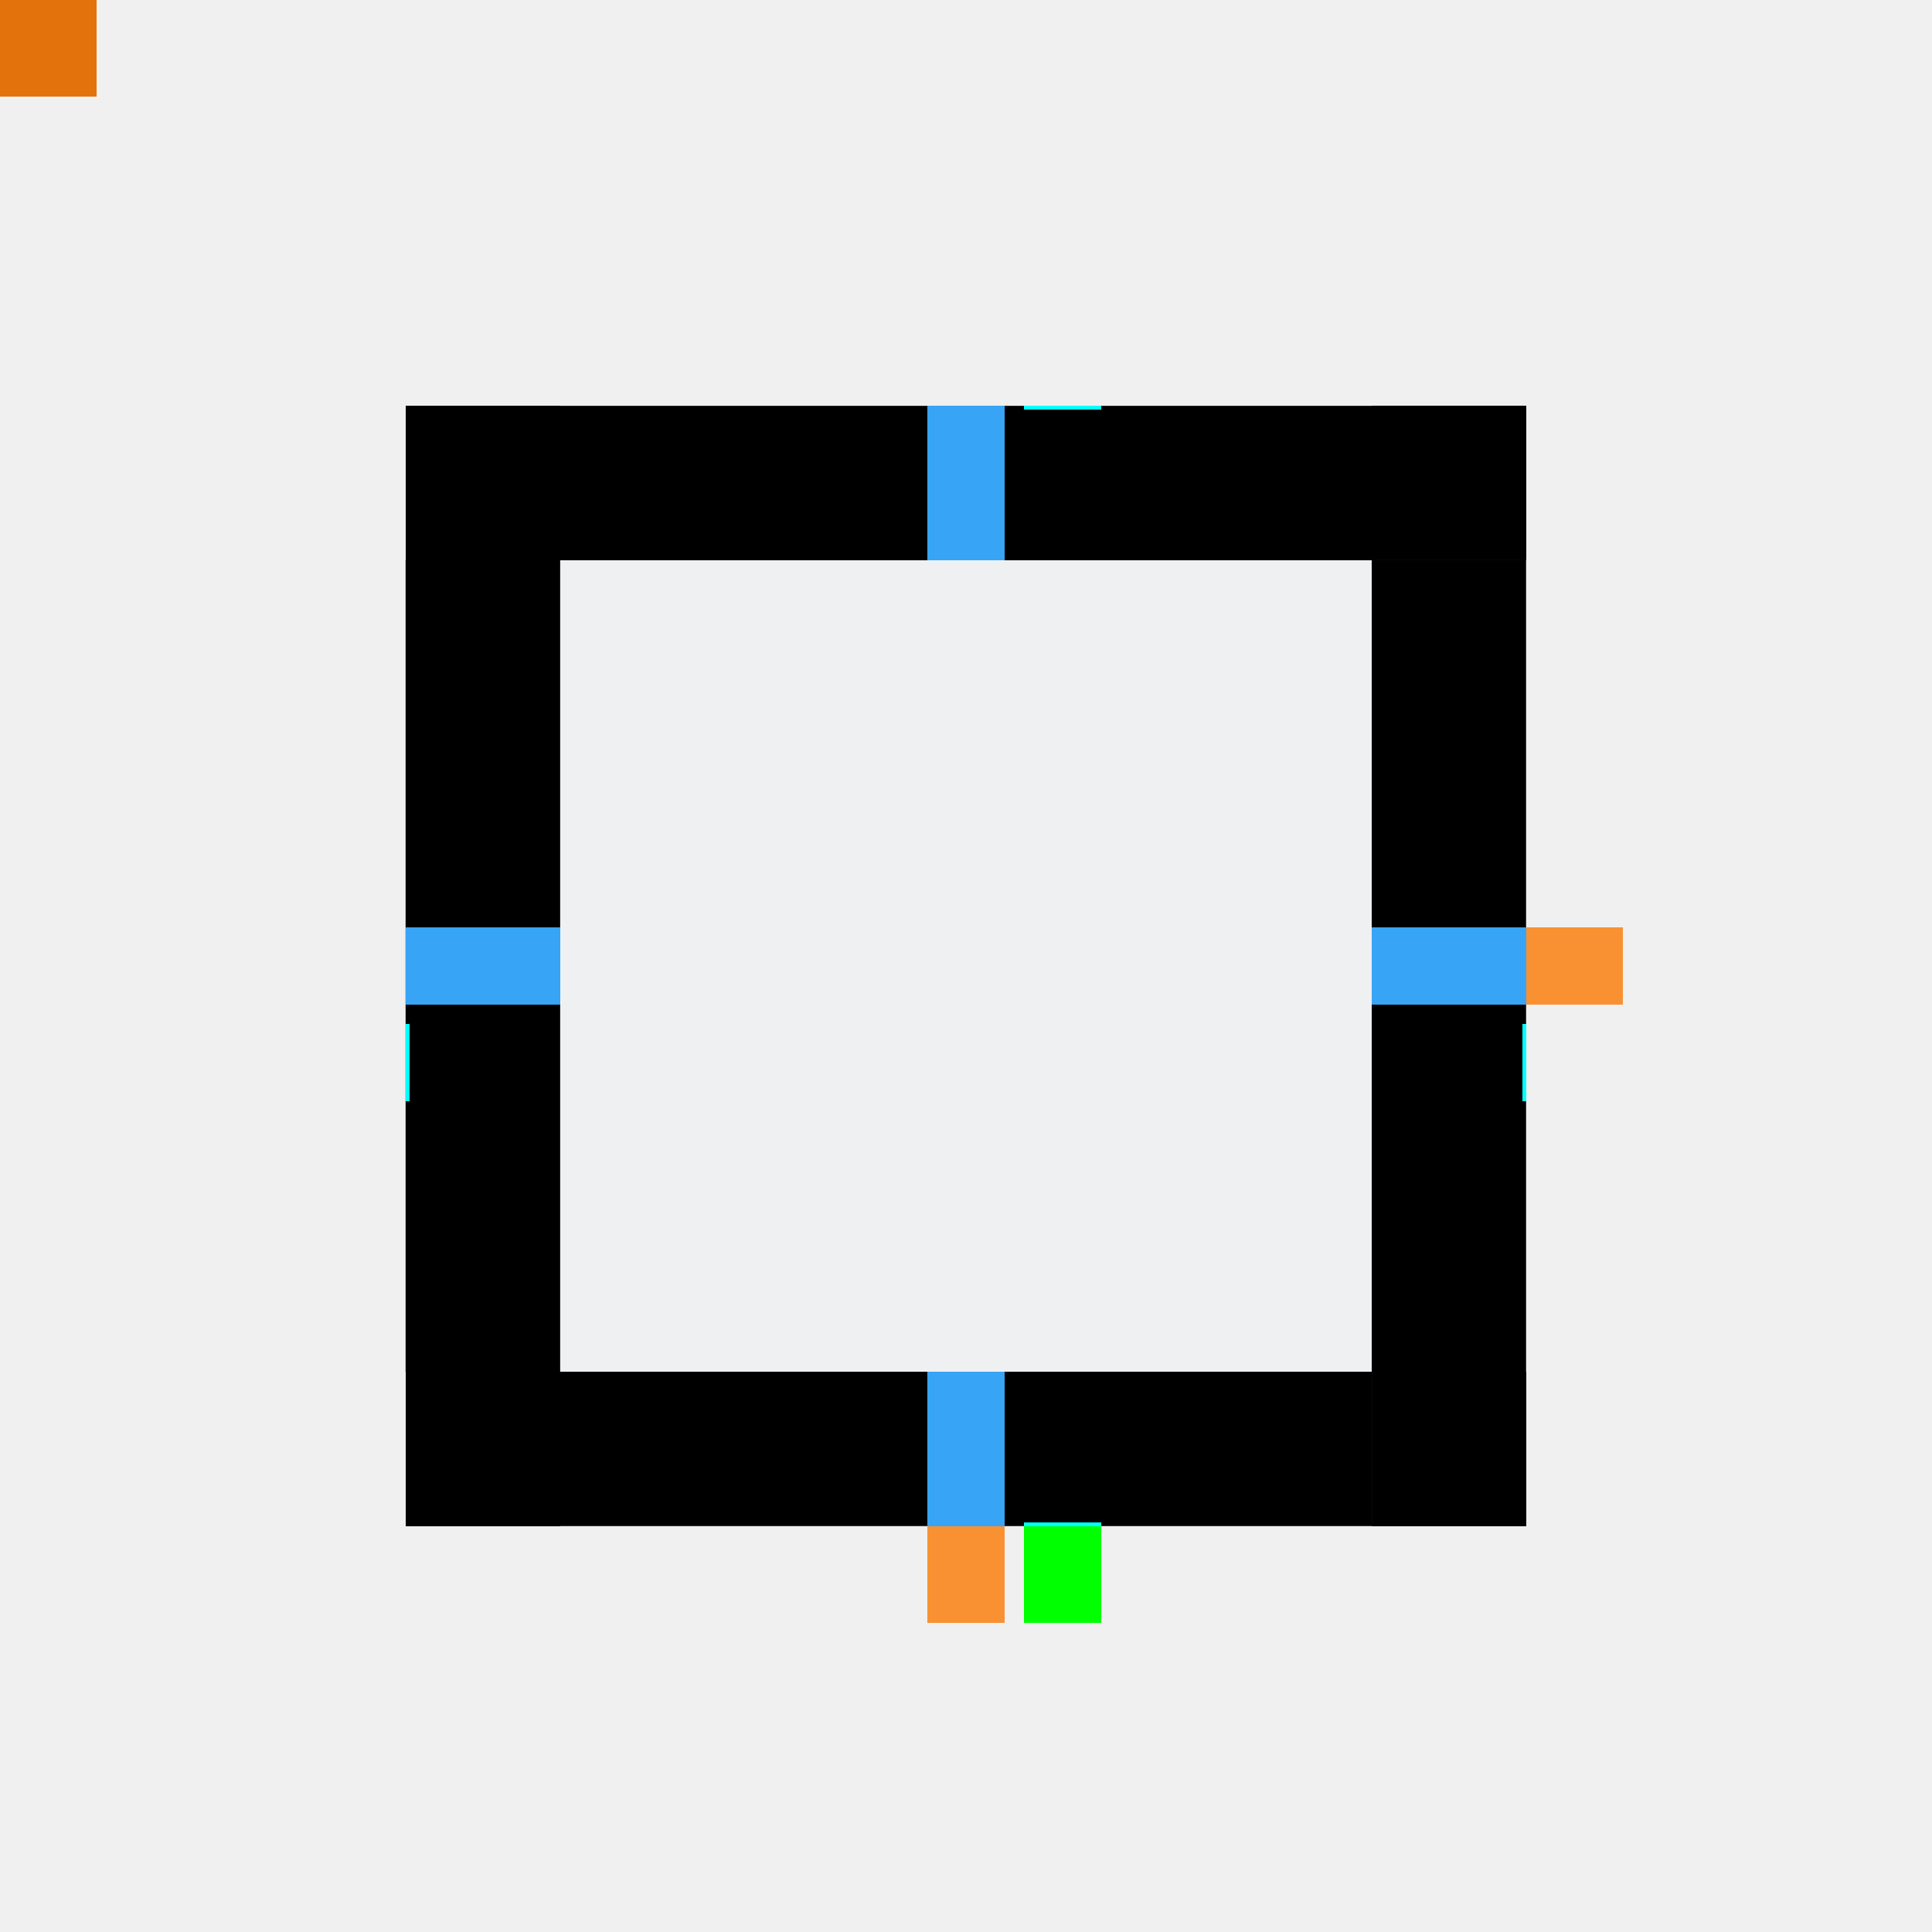
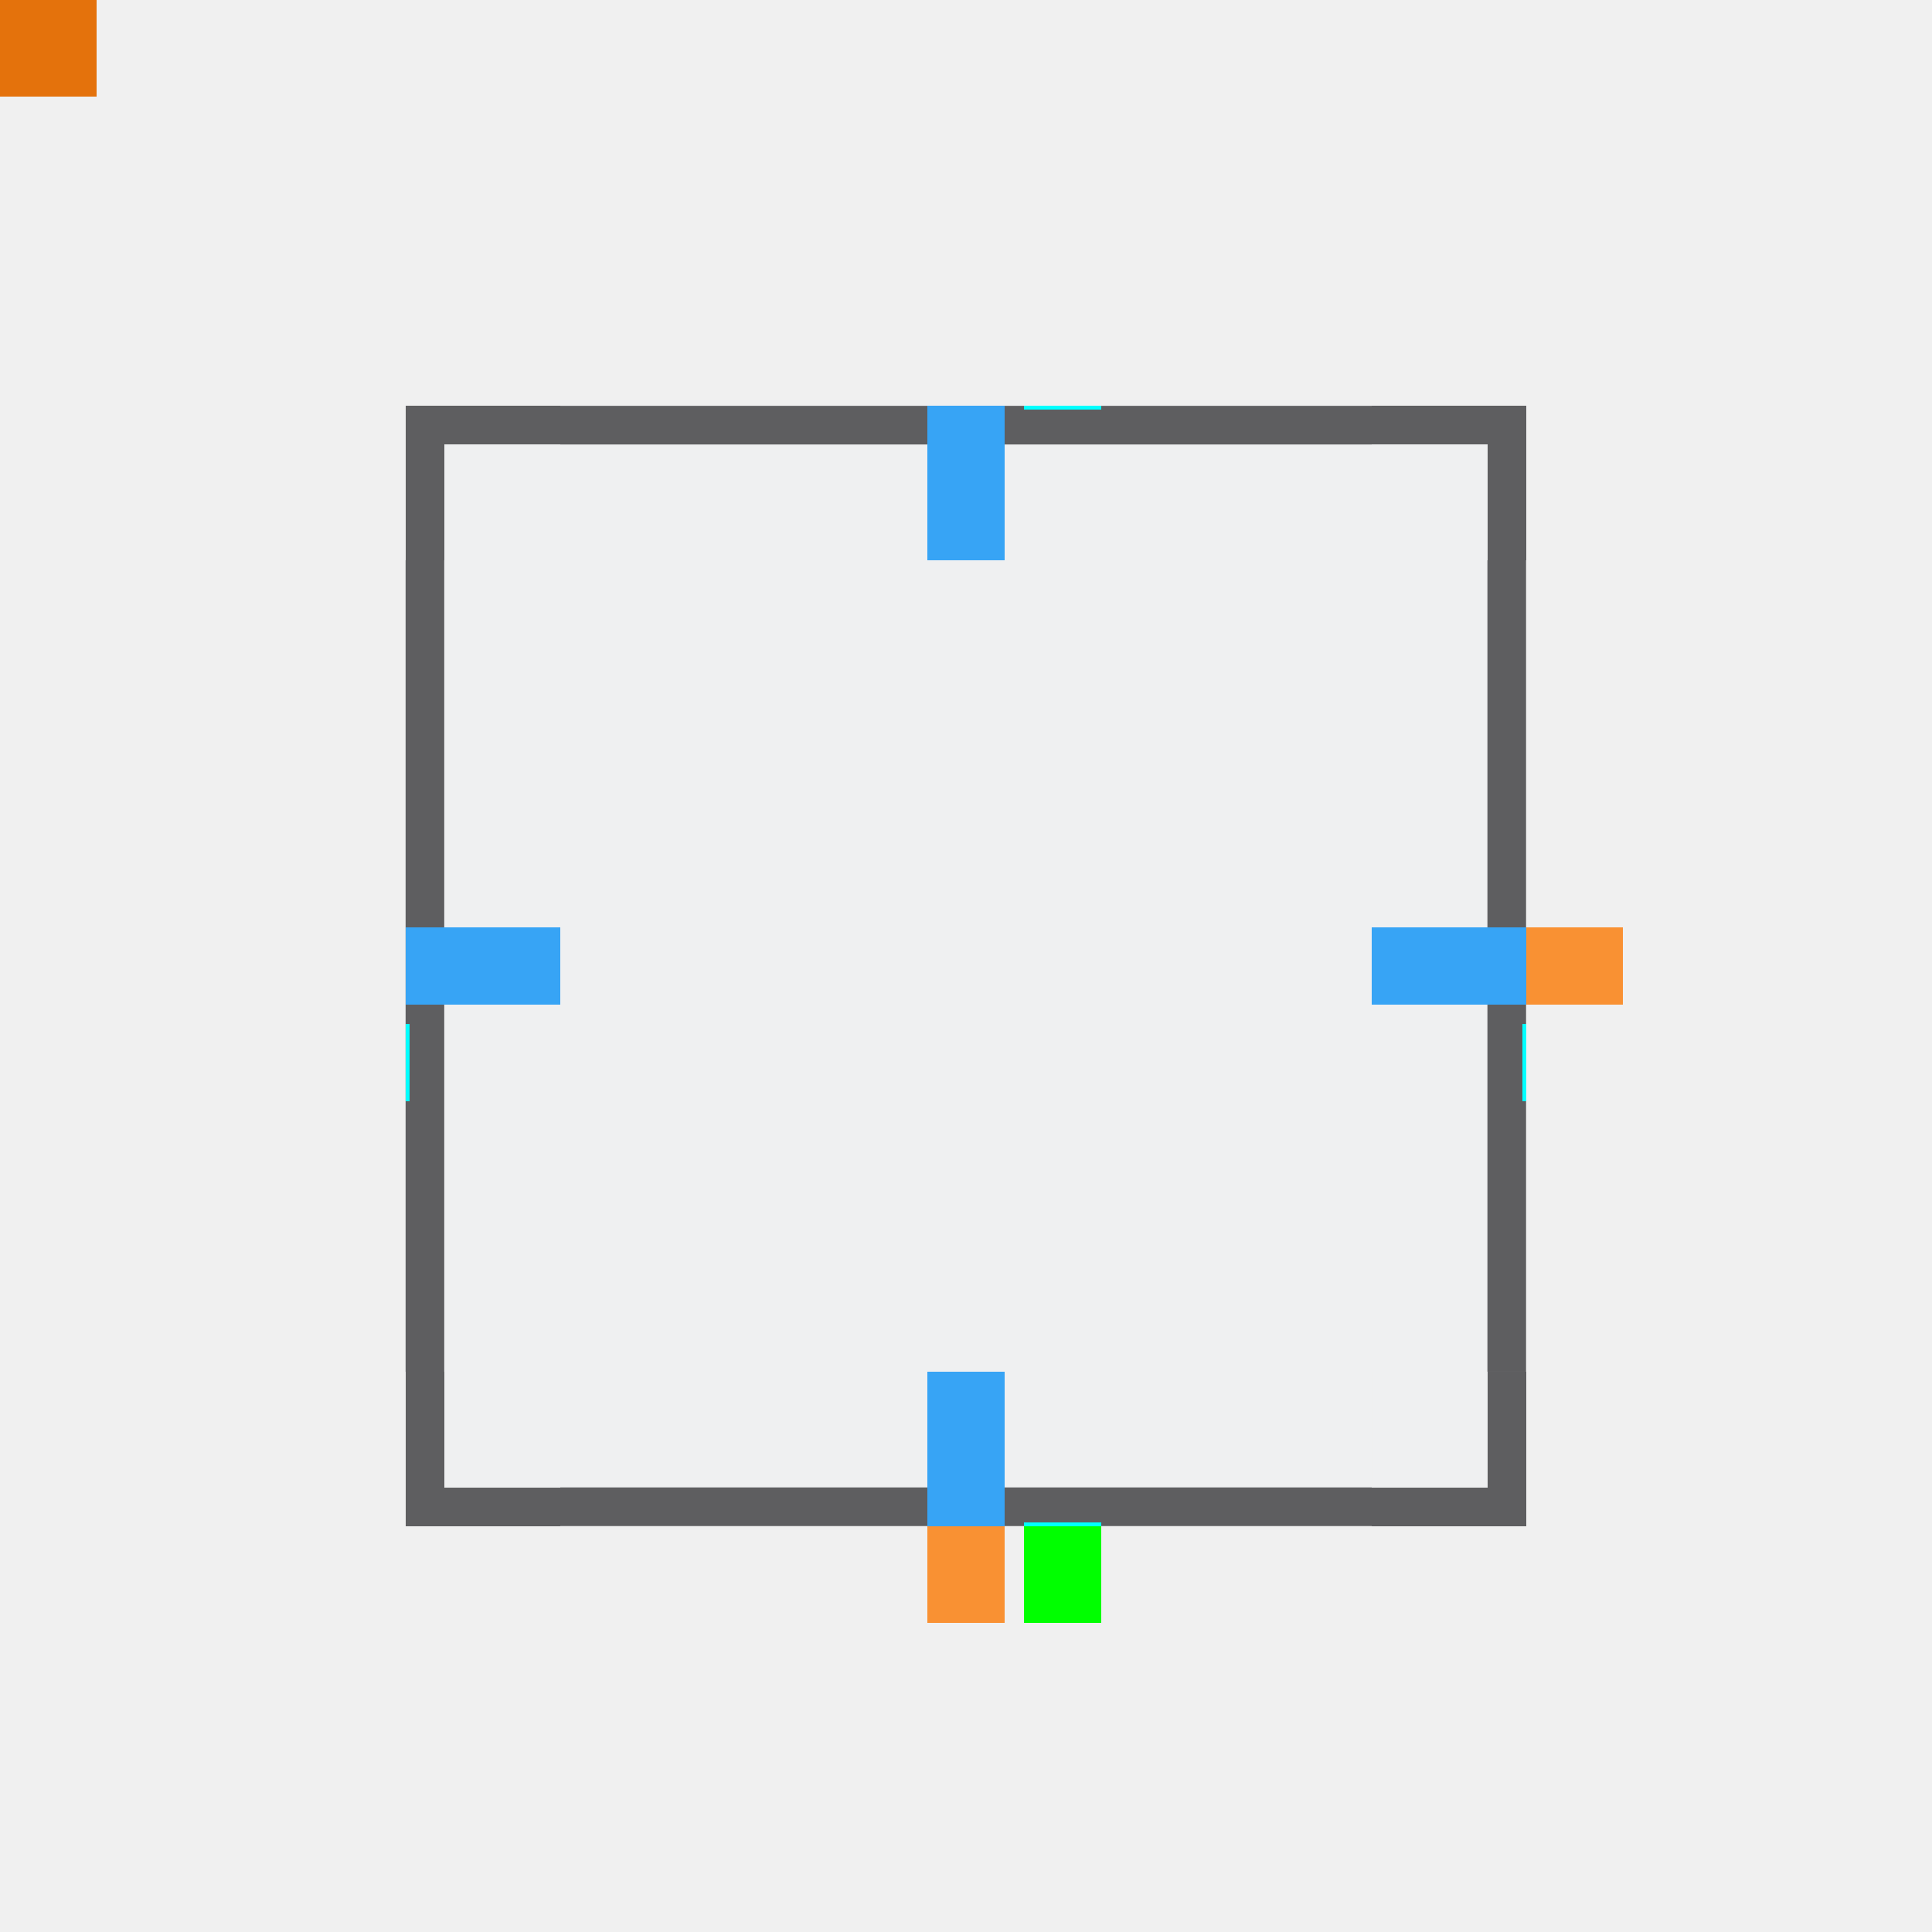
<svg xmlns="http://www.w3.org/2000/svg" xmlns:xlink="http://www.w3.org/1999/xlink" width="100" height="100" version="1" id="svg128">
  <defs id="defs21">
    <style id="current-color-scheme" type="text/css">
      .ColorScheme-Text {
        color:#31363b;
      }
      .ColorScheme-Background {
        color:#eff0f1;
      }
      .ColorScheme-Highlight {
        color:#3daee9;
      }
      .ColorScheme-ViewText {
        color:#31363b;
      }
      .ColorScheme-ViewBackground {
        color:#fcfcfc;
      }
      .ColorScheme-ViewHover {
        color:#93cee9;
      }
      .ColorScheme-ViewFocus{
        color:#3daee9;
      }
      .ColorScheme-ButtonText {
        color:#31363b;
      }
      .ColorScheme-ButtonBackground {
        color:#eff0f1;
      }
      .ColorScheme-ButtonHover {
        color:#93cee9;
      }
      .ColorScheme-ButtonFocus{
        color:#3daee9;
      }
    </style>
    <linearGradient id="linearGradient1058">
      <stop stop-color="#89A889" stop-opacity=".6" offset="0" id="stop3" />
      <stop stop-color="#89A889" stop-opacity=".6" offset=".85" id="stop5" />
      <stop stop-opacity="0" offset="1" id="stop7" />
    </linearGradient>
    <radialGradient id="g" cx="74.93" cy="25.07" r="1.647" gradientTransform="matrix(16.84014,2.8139966e-5,-2.9495516e-5,16.84014,-1186.872,-286.2486)" gradientUnits="userSpaceOnUse" xlink:href="#linearGradient1058" />
    <linearGradient id="linearGradient957" x1="83.327" x2="83.327" y1="-965.03" y2="-954.7" gradientTransform="matrix(.71429 0 0 3 -317.71 3175.1)" gradientUnits="userSpaceOnUse" xlink:href="#linearGradient1058" />
    <radialGradient id="radialGradient904" cx="74.93" cy="25.07" r="1.647" gradientTransform="matrix(16.83924,-0.00117266,0.00117338,16.84014,-1186.782,-286.1592)" gradientUnits="userSpaceOnUse" xlink:href="#linearGradient1058" />
    <radialGradient id="radialGradient922" cx="74.93" cy="25.07" r="1.647" gradientTransform="matrix(16.84014,2.5717871e-5,-2.3314566e-5,16.84014,-1186.872,-286.2486)" gradientUnits="userSpaceOnUse" xlink:href="#linearGradient1058" />
    <radialGradient id="radialGradient940" cx="74.93" cy="25.07" r="1.647" gradientTransform="matrix(16.84014,2.1285267e-5,-2.2299022e-5,16.84014,-1186.872,-286.2486)" gradientUnits="userSpaceOnUse" xlink:href="#linearGradient1058" />
  </defs>
  <g id="shadow-left" transform="matrix(-1 0 0 .84 309 -186.88)">
    <rect transform="rotate(-90)" x="-307" y="288" width="50" height="30" fill="#89A889" id="rect23" style="opacity:0" />
    <rect transform="rotate(-90)" x="-307" y="280" width="50" height="8" fill="none" opacity=".5" stroke-width=".516" id="rect25" style="opacity:0" />
  </g>
  <g id="shadow-bottom" transform="matrix(0 1 .84 0 -186.88 -209)">
    <rect transform="rotate(-90)" x="-307" y="288" width="50" height="5" fill="#89A889" id="rect28" style="opacity:0" />
    <rect transform="rotate(-90)" x="-307" y="280" width="50" height="8" fill="none" opacity=".5" stroke-width=".516" id="rect30" />
  </g>
  <g id="shadow-right" transform="matrix(1 0 0 -.84 -209 286.88)">
    <rect transform="rotate(-90)" x="-307" y="288" width="50" height="5" fill="#89A889" id="rect33" style="opacity:0" />
    <rect transform="rotate(-90)" x="-307" y="280" width="50" height="8" fill="none" opacity=".5" stroke-width=".516" id="rect35" />
  </g>
  <g id="shadow-topleft" transform="matrix(-1.1176 0 0 1.1176 112.82 -122.93)">
    <path d="M 74.998,101.94 H 79.998 V 106.94 H 74.998 Z" fill="#89A889" id="path38" style="opacity:0;fill:#000000;stroke-width:0.895" />
  </g>
  <g id="shadow-top" transform="matrix(0 -1 -.84 0 286.88 309)">
    <rect transform="rotate(-90)" x="-307" y="288" width="50" height="30" fill="#89A889" id="rect43" style="opacity:0" />
    <rect transform="rotate(-90)" x="-307" y="280" width="50" height="8" fill="none" opacity=".5" stroke-width=".516" id="rect45" style="opacity:0" />
  </g>
  <g id="top" transform="matrix(-.84 0 0 1.1432 230.6 -267.08)">
-     <path d="m190 252h50v6.998h-50z" class="ColorScheme-Background" fill="#000000" id="path48" style="opacity:1" />
+     <path d="m190 252h50v6.998h-50z" class="ColorScheme-Background" fill="currentColor" id="path48" style="opacity:1" />
    <path d="m190 252h50v0.875h-50z" fill="#ffffff" opacity="0" id="path50" />
+     <rect id="edge-top-0" transform="matrix(-1.190476 0 0 0.874738 274.5238 233.6249)" x="29" y="21.006" width="42" height="2" fill="#5E5E60" />
  </g>
  <g id="shadow-topright" transform="matrix(0,-1.117598,-1.1176,0,222.93,112.8198)">
    <path d="M 74.998,101.94 H 79.998 V 106.94 H 74.998 Z" fill="#89A889" id="path53" style="opacity:0;fill:#000000;stroke-width:0.895" />
  </g>
  <g id="shadow-bottomright" transform="matrix(1.1176 0 0 -1.1176 -12.823 222.93)">
    <path d="M 74.998,101.94 H 79.998 V 106.94 H 74.998 Z" fill="#89A889" id="path58" style="opacity:0;fill:#89A889;stroke-width:0.895" />
  </g>
  <g id="shadow-bottomleft" transform="matrix(0 1.1176 1.1176 0 -122.93 -12.823)">
    <path d="M 74.998,101.94 H 79.998 V 106.94 H 74.998 Z" fill="#89A889" id="path63" style="opacity:0;fill:#000000;stroke-width:0.895" />
  </g>
  <g id="mask-left" transform="matrix(0,0.84,2,0,-539,-182.36)">
    <path d="m 254,347 h 50 l 10e-6,4 h -50 z" id="path68" />
  </g>
  <rect id="mask-center" x="163" y="31" width="42" height="42" />
  <g id="mask-top" transform="matrix(0.84,0,0,2,-50.36,-671)">
    <path d="m 254,347 h 50 l 10e-6,4 h -50 z" id="path75" />
  </g>
  <g id="mask-right" transform="matrix(0,0.84,-2,0,907,-182.36)">
    <path d="m 254,347 h 50 l 10e-6,4 h -50 z" id="path78" />
  </g>
  <g id="mask-topleft" transform="matrix(0,-1.750011,1.750011,0,-452.2538,562.0058)">
    <path d="M 303.43,347 H 308.001 V 351.571 H 303.43 Z" id="path81" style="fill:none" />
    <path d="M 303.43,347.571 H 307.43 V 351.571 H 303.43 Z" id="path1" />
  </g>
  <g id="mask-bottom" transform="matrix(0.84,0,0,-2,-50.36,775)">
    <path d="m 254,347 h 50 l 10e-6,4 h -50 z" id="path84" />
  </g>
  <rect id="hint-stretch-borders" x="0" y="0" width="5" height="5" fill="#e4720c" />
  <g id="right" transform="matrix(-1.1429 0 0 .84 288.14 -188.56)">
-     <path d="m183 259v50l7 1e-5v-50z" class="ColorScheme-Background" fill="#000000" id="path94" style="opacity:1" />
+     <path d="m183 259v50l7 1e-5v-50z" class="ColorScheme-Background" fill="currentColor" id="path94" style="opacity:1" />
+     <rect id="edge-right-0" transform="matrix(-0.874967 0 0 1.190476 252.113 224.4762)" x="76.989" y="29" width="2" height="42" fill="#5E5E60" />
  </g>
  <g id="left" transform="matrix(-1.1429 0 0 .84 303.29 -188.56)">
-     <path d="m247 259v50l-7 1e-5v-50z" class="ColorScheme-Background" fill="#000000" id="path97" style="opacity:1" />
+     <path d="m247 259v50l-7 1e-5v-50z" class="ColorScheme-Background" fill="currentColor" id="path97" style="opacity:1" />
+     <rect id="edge-left-0" transform="matrix(-0.874967 0 0 1.190476 265.3688 224.4762)" x="20.994" y="29" width="2" height="42" fill="#5E5E60" />
  </g>
  <g id="bottom" transform="matrix(.84 0 0 -1.1429 -130.6 367)">
-     <path d="m190 252h50v7h-50z" class="ColorScheme-Background" fill="#000000" id="path100" style="opacity:1" />
+     <path d="m190 252h50v7h-50z" class="ColorScheme-Background" fill="currentColor" id="path100" style="opacity:1" />
+     <rect id="edge-bottom-0" transform="matrix(1.190476 0 0 -0.874967 155.4762 321.113)" x="29" y="76.989" width="42" height="2" fill="#5E5E60" />
  </g>
  <g id="topright">
-     <path d="M71,20.999 H79 V28.999 H71 Z" class="ColorScheme-Background" fill="#000000" id="path103" style="opacity:1" />
+     <path d="M71,20.999 H79 V28.999 H71 Z" class="ColorScheme-Background" fill="currentColor" id="path103" style="opacity:1" />
    <path d="m71 20.998v1a8 8 0 0 1 7.936 7h0.064a8 8 0 0 0-8-8z" fill="#ffffff" opacity="0" id="path105" />
+     <rect id="edge-topright-0" x="71" y="21" width="8" height="2" fill="#5E5E60" />
+     <rect id="edge-topright-1" x="77" y="21" width="2" height="8" fill="#5E5E60" />
  </g>
  <g id="bottomleft">
-     <path d="M29,79 H21 V71 H29 Z" class="ColorScheme-Background" fill="#000000" id="path108" style="opacity:1" />
+     <path d="M29,79 H21 V71 H29 Z" class="ColorScheme-Background" fill="currentColor" id="path108" style="opacity:1" />
+     <rect id="edge-bottomleft-0" x="21" y="77" width="8" height="2" fill="#5E5E60" />
+     <rect id="edge-bottomleft-1" x="21" y="71" width="2" height="8" fill="#5E5E60" />
  </g>
  <g id="bottomright" transform="matrix(0 -2.0002 -2.0002 0 174.89 85.001)">
-     <path d="M3.001,51.939 V47.94 H7 V51.939 Z" class="ColorScheme-Background" fill="#000000" id="path111" style="opacity:1" />
+     <path d="M3.001,51.939 V47.94 H7 V51.939 Z" class="ColorScheme-Background" fill="currentColor" id="path111" style="opacity:1" />
+     <rect id="edge-bottomright-0" transform="matrix(-0 -0.49995 -0.49995 -0 42.49625 87.43626)" x="71" y="77" width="8" height="2" fill="#5E5E60" />
+     <rect id="edge-bottomright-1" transform="matrix(-0 -0.49995 -0.49995 -0 42.49625 87.43626)" x="77" y="71" width="2" height="8" fill="#5E5E60" />
  </g>
  <rect id="center" transform="scale(-1)" x="-71" y="-71" width="42" height="42" class="ColorScheme-Background" fill="currentColor" style="opacity:1" />
  <rect id="shadow-hint-left-margin" x="-9" y="48" width="0" height="4" fill="#f99133" />
  <rect id="shadow-hint-right-margin" x="79" y="48" width="5" height="4" fill="#f99133" />
  <rect id="shadow-hint-top-margin" x="48" y="-9" width="4" height="0" fill="#f99133" />
  <rect id="shadow-hint-bottom-margin" x="48" y="79" width="4" height="5" fill="#f99133" />
  <g id="topleft" transform="matrix(0,2,2,0,-74.878,15)">
-     <path d="M7,47.939 H3 V51.939 H7 Z" class="ColorScheme-Background" fill="#000000" id="path119" style="opacity:1" />
+     <path d="M7,47.939 H3 V51.939 H7 Z" class="ColorScheme-Background" fill="currentColor" id="path119" style="opacity:1" />
    <path transform="matrix(0 .5 .5 0 -7.5 37.439)" d="m29 21a8 8 0 0 0-8 8h0.068a8 8 0 0 1 7.932-7v-1z" fill="#ffffff" opacity="0" id="path121" />
+     <rect id="edge-topleft-0" transform="matrix(-0 0.5 0.5 -0 -7.5 37.439)" x="21" y="21" width="8" height="2" fill="#5E5E60" />
+     <rect id="edge-topleft-1" transform="matrix(-0 0.5 0.5 -0 -7.5 37.439)" x="21" y="21" width="2" height="8" fill="#5E5E60" />
  </g>
  <rect id="hint-top-margin" x="48" y="21" width="4" height="8" fill="#37a4f5" />
  <rect id="hint-right-margin" x="71" y="48" width="8" height="4" fill="#37a4f5" />
  <rect id="hint-left-margin" x="21" y="48" width="8" height="4" fill="#37a4f5" />
  <rect id="hint-bottom-margin" x="48" y="71" width="4" height="8" fill="#37a4f5" />
  <rect style="fill:#00ffff;fill-opacity:1;stroke:none;stroke-width:0.183" id="hint-top-inset" width="4" height="0.2" x="53" y="21" />
  <rect y="78.8" x="53" height="0.2" width="4" id="hint-bottom-inset" style="fill:#00ffff;fill-opacity:1;stroke:none;stroke-width:0.183" />
  <rect y="-79" x="53" height="0.2" width="4" id="hint-right-inset" style="fill:#00ffff;fill-opacity:1;stroke:none;stroke-width:0.183" transform="rotate(90)" />
  <rect style="fill:#00ffff;fill-opacity:1;stroke:none;stroke-width:0.183" id="hint-left-inset" width="4" height="0.2" x="53" y="-21.2" transform="rotate(90)" />
  <rect y="-9" x="53" height="0" width="4" id="shadow-hint-top-inset" style="fill:#00ff00;fill-opacity:1;stroke:none;stroke-width:2.236" />
  <rect style="fill:#00ff00;fill-opacity:1;stroke:none;stroke-width:2.236" id="shadow-hint-bottom-inset" width="4" height="5" x="53" y="79" />
  <rect transform="rotate(90)" style="fill:#00ff00;fill-opacity:1;stroke:none;stroke-width:1.414" id="shadow-hint-right-inset" width="4" height="5" x="53" y="-109" />
  <rect transform="rotate(90)" y="-21" x="53" height="0" width="4" id="shadow-hint-left-inset" style="fill:#00ff00;fill-opacity:1;stroke:none;stroke-width:1.414" />
  <rect id="shadow-center" transform="scale(-1)" x="-71" y="-192" width="42" height="42" style="fill:none" />
  <use x="0" y="0" xlink:href="#mask-topleft" id="mask-topright" transform="rotate(90,184,51.99997)" />
  <use x="0" y="0" xlink:href="#mask-topleft" id="mask-bottomright" transform="rotate(180,184,52)" />
  <use x="0" y="0" xlink:href="#mask-topleft" id="mask-bottomleft" transform="rotate(-90,184,52)" />
</svg>
